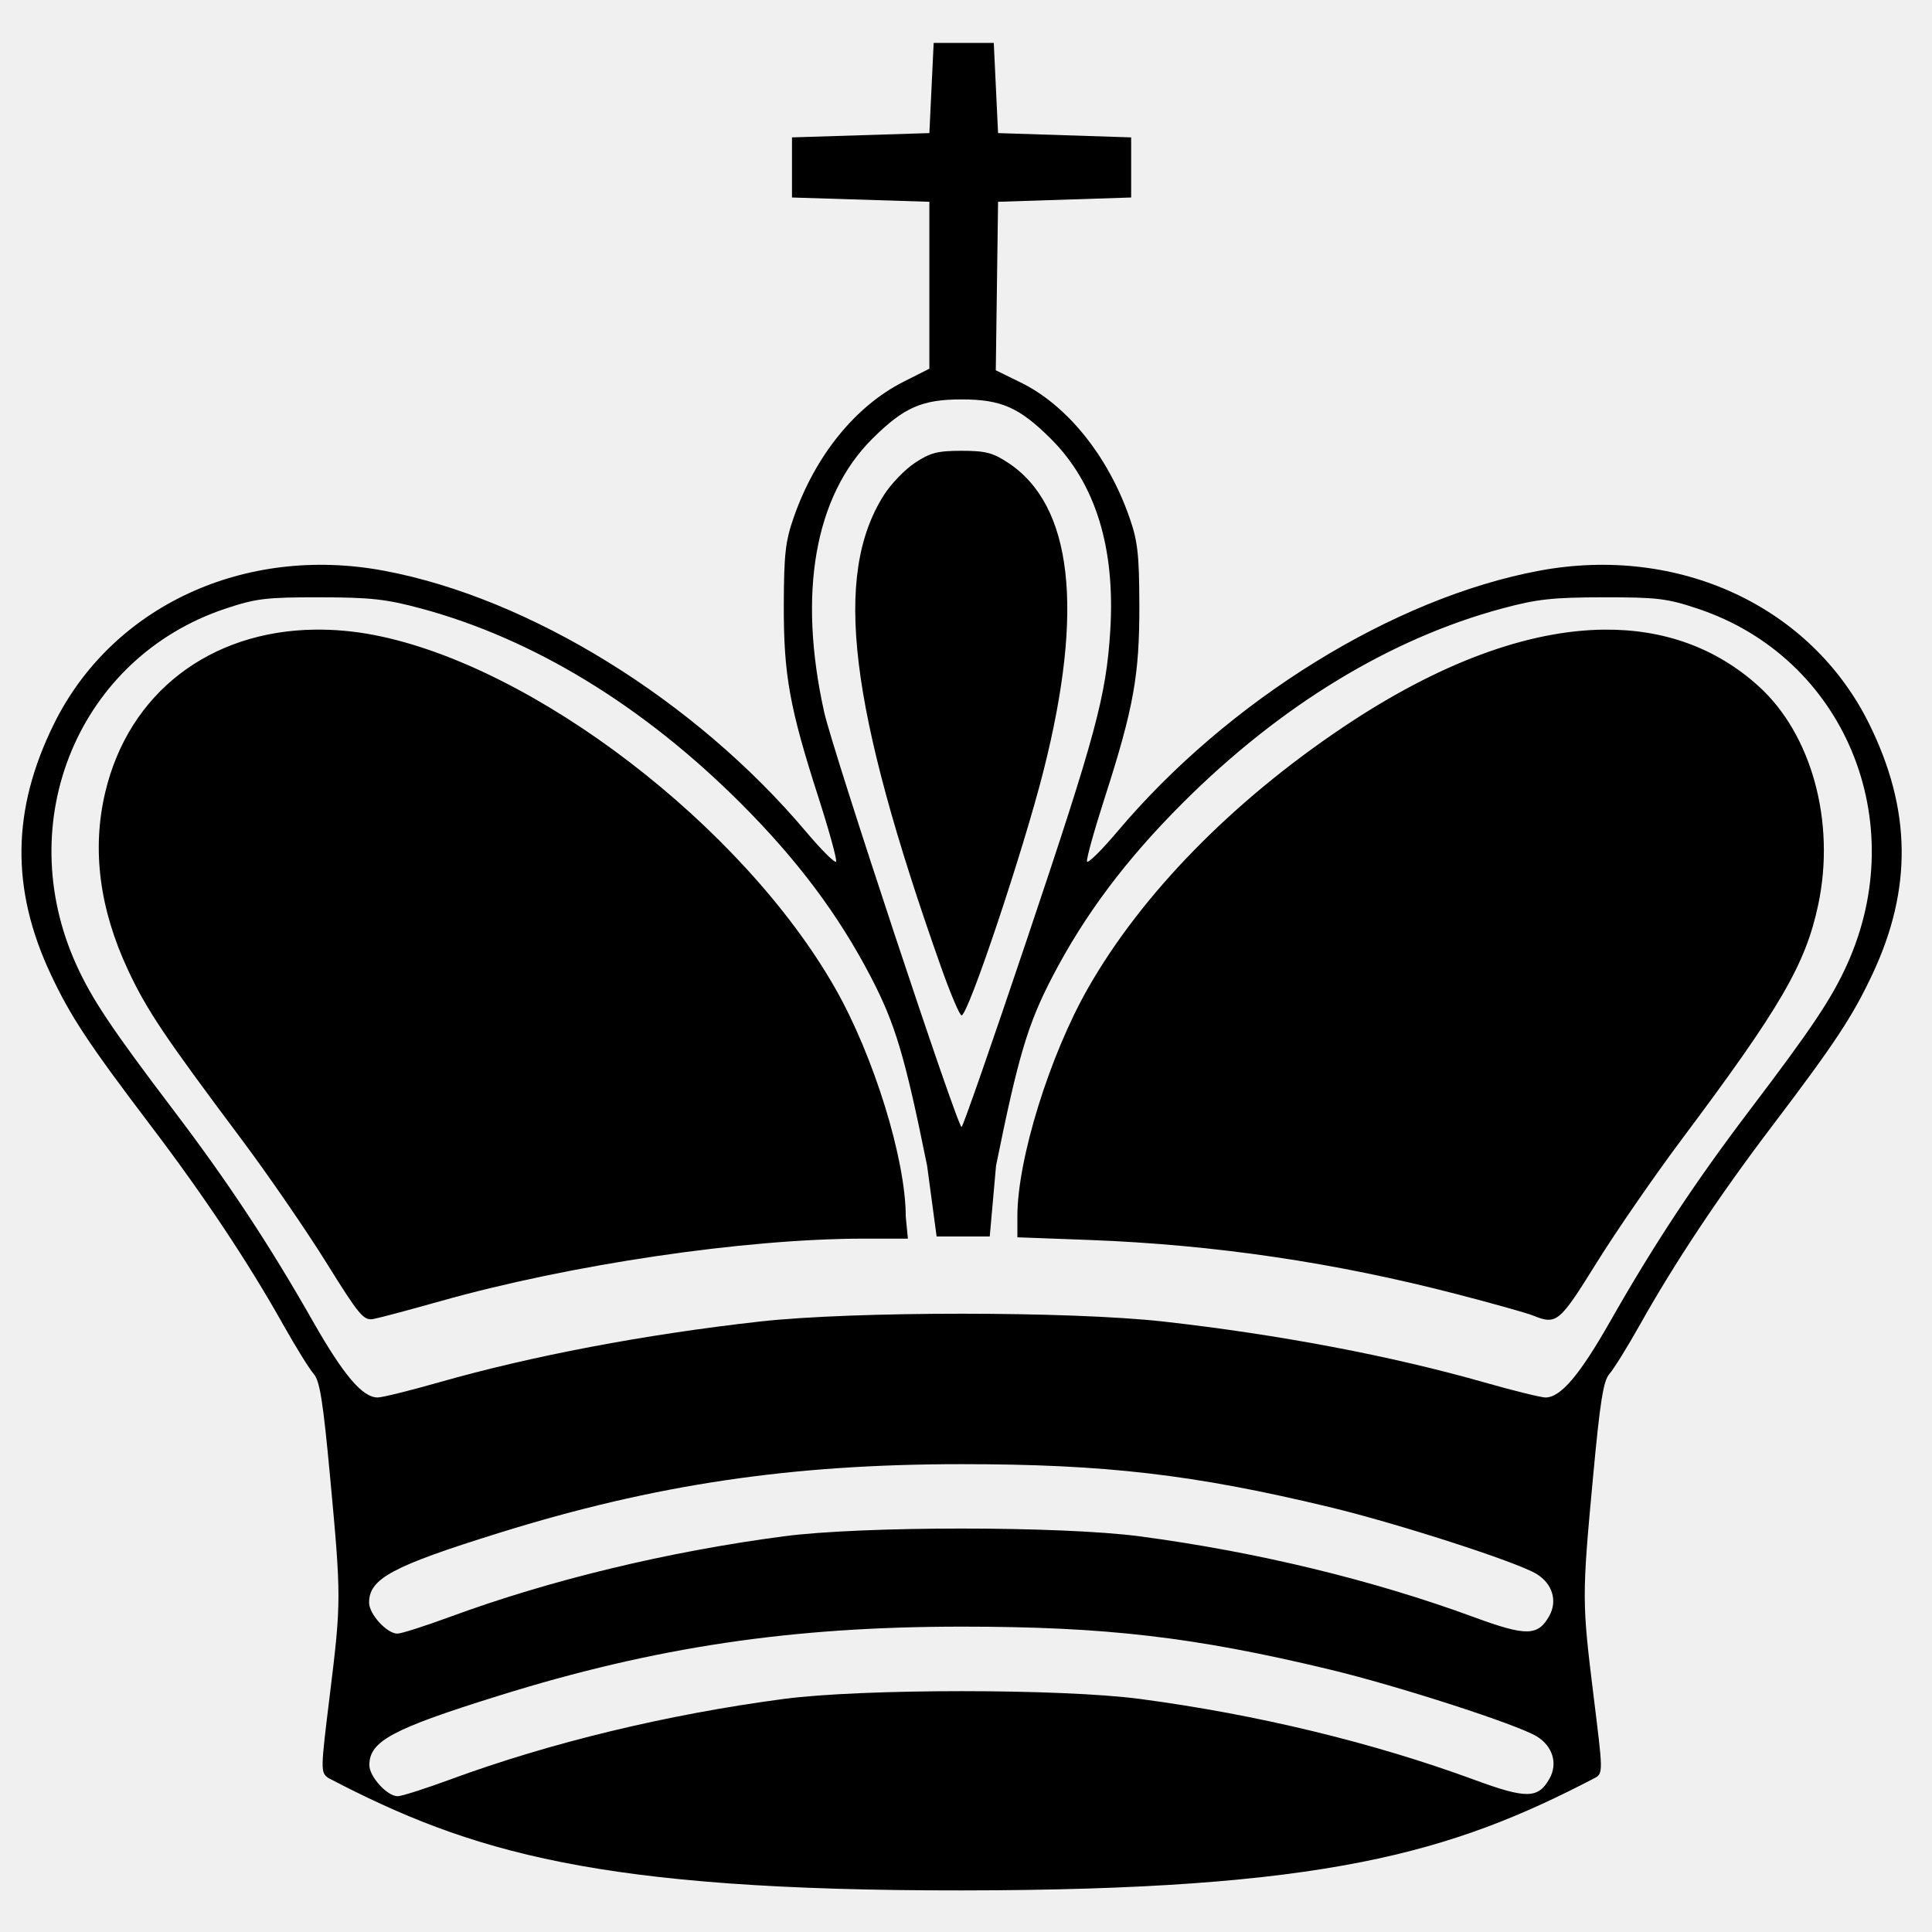
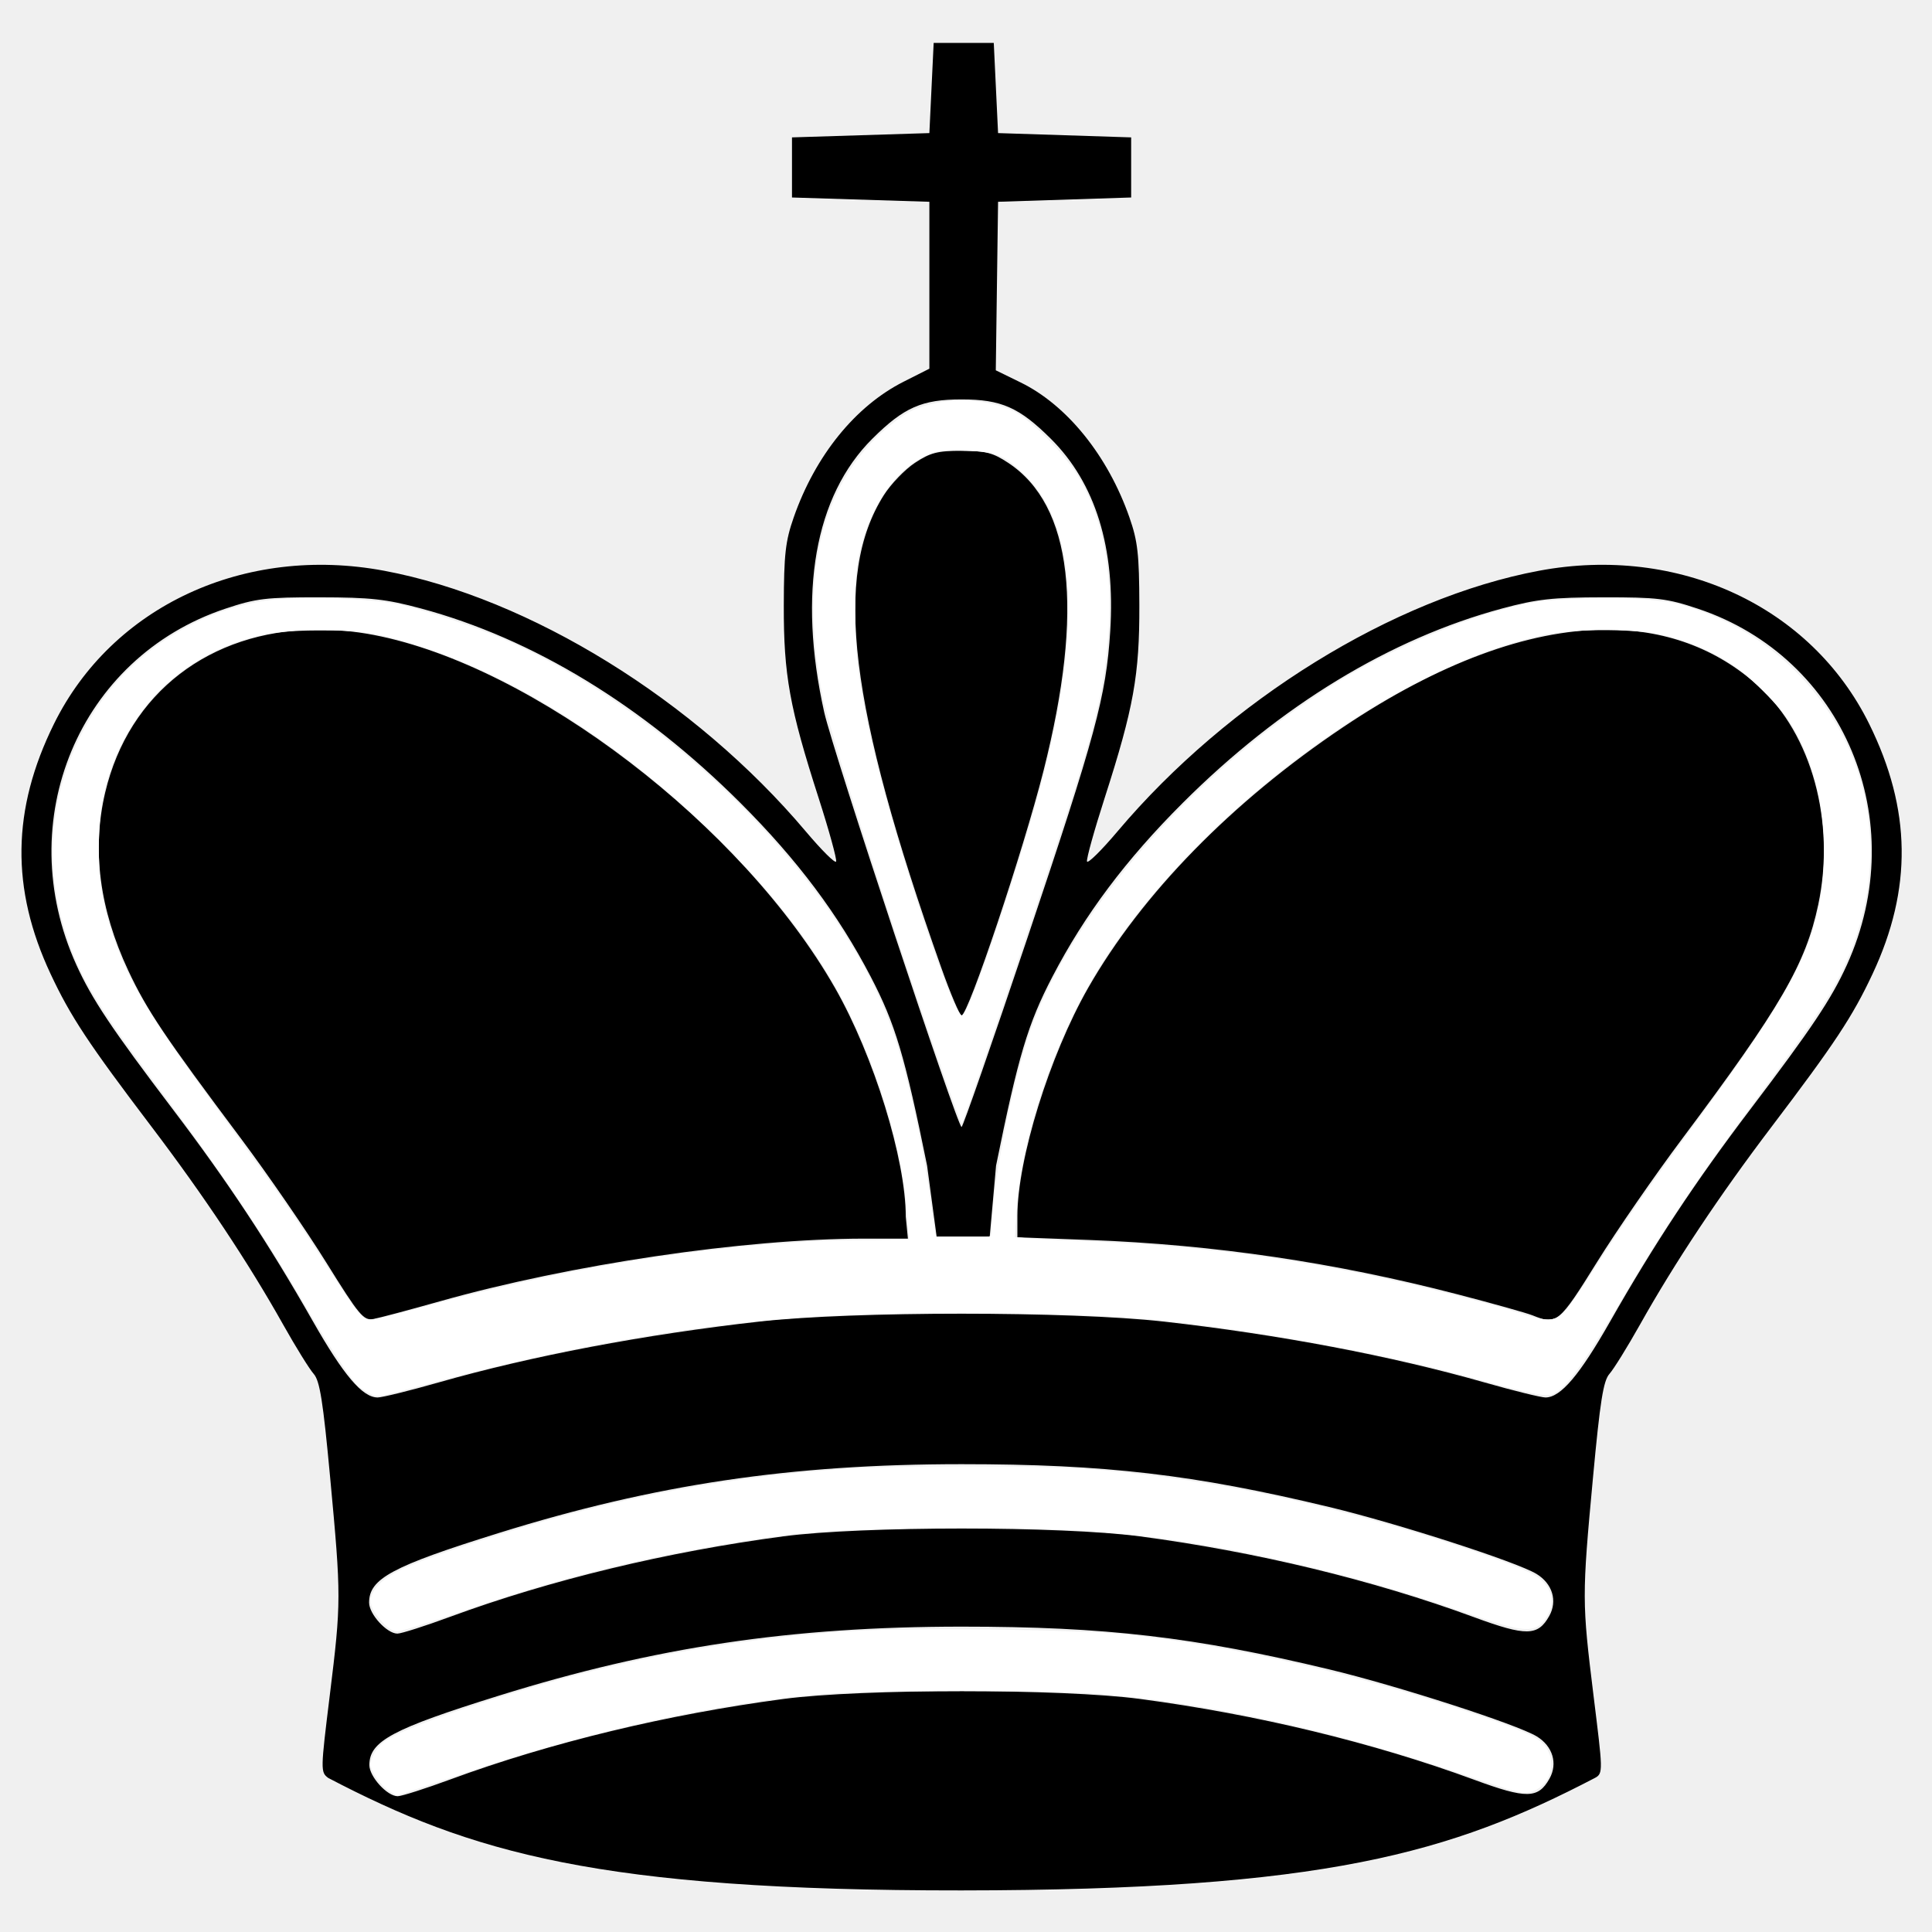
<svg xmlns="http://www.w3.org/2000/svg" version="1.0" width="64" height="64" viewBox="-5 -10 450 450" id="svg2">
  <defs id="defs4" />
  <g transform="translate(0,-8.576477)" id="layer1">
    <path d="M 212.469,0 L 211.469,21 L 179.469,22 L 179.469,36 L 211.469,37 L 211.469,75.875 L 205.469,78.906 C 194.248,84.571 184.904,96.106 179.875,110.5 C 177.941,116.036 177.592,119.075 177.562,131 C 177.523,147.226 178.905,154.834 185.656,175.812 C 188.102,183.412 189.935,190.1 189.75,190.656 C 189.565,191.213 186.384,188.042 182.656,183.625 C 156.872,153.071 118.378,129.283 84.469,122.938 C 51.968,116.856 21.106,131.187 7.562,158.625 C -2.258,178.52 -2.515,197.006 6.781,216.844 C 11.427,226.757 15.583,233.047 30.344,252.5 C 42.526,268.555 52.85,284.084 60.938,298.5 C 63.869,303.725 67.084,308.9 68.062,310 C 69.494,311.609 70.242,316.348 71.906,334.219 C 74.487,361.936 74.494,363.09 71.812,384.875 C 69.663,402.334 69.635,402.784 71.469,404.125 C 104.675,421.485 134.264,430.377 218.938,430.312 C 303.674,430.248 332.945,421.603 366.469,404.125 C 368.483,403.075 368.305,402.334 366.156,384.875 C 363.475,363.09 363.451,361.936 366.031,334.219 C 367.695,316.348 368.443,311.609 369.875,310 C 370.854,308.9 374.069,303.725 377,298.5 C 385.088,284.084 395.411,268.555 407.594,252.5 C 422.355,233.047 426.511,226.757 431.156,216.844 C 440.453,197.006 440.195,178.52 430.375,158.625 C 416.831,131.187 385.969,116.856 353.469,122.938 C 319.559,129.283 281.096,153.071 255.312,183.625 C 251.585,188.042 248.373,191.213 248.188,190.656 C 248.002,190.1 249.867,183.412 252.312,175.812 C 259.063,154.834 260.415,147.226 260.375,131 C 260.346,119.075 259.997,116.036 258.062,110.5 C 253.048,96.147 243.518,84.343 232.688,79.062 L 226.938,76.25 L 227.469,37 L 258.469,36 L 258.469,22 L 227.469,21 L 226.469,0 L 212.469,0 z M 218.969,83.031 C 228.204,83.031 232.411,84.89 239.75,92.188 C 250.16,102.539 254.825,117.615 253.594,137 C 252.626,152.235 250.221,161.088 234.25,208.625 C 226.14,232.764 219.27,252.5 218.969,252.5 C 217.982,252.5 188.989,164.954 186.969,155.875 C 180.792,128.116 184.764,105.536 198.188,92.188 C 205.527,84.89 209.733,83.031 218.969,83.031 z M 218.969,95 C 213.364,95 211.661,95.452 208.094,97.812 C 205.767,99.352 202.515,102.727 200.875,105.312 C 189.002,124.03 192.697,154.546 214.188,215.25 C 216.378,221.438 218.533,226.5 218.969,226.5 C 220.504,226.5 233.315,188.264 238.062,169.5 C 247.579,131.89 244.801,107.71 229.844,97.812 C 226.276,95.452 224.573,95 218.969,95 z M 69.469,129.125 C 81.327,129.14 84.922,129.539 93.031,131.719 C 119.1,138.727 144.703,154.303 167.438,177 C 180.694,190.235 190.274,203.019 197.812,217.5 C 203.515,228.454 205.746,235.871 210.938,261.5 L 213.156,278 L 225.531,278 L 227,261.5 C 232.192,235.871 234.423,228.454 240.125,217.5 C 247.664,203.019 257.243,190.235 270.5,177 C 293.234,154.303 318.837,138.727 344.906,131.719 C 353.015,129.539 356.611,129.14 368.469,129.125 C 381.005,129.109 383.305,129.389 390.469,131.781 C 424.503,143.145 440.414,181.137 425.188,214.719 C 421.572,222.692 416.949,229.582 402.594,248.5 C 389.887,265.246 380.308,279.729 370.094,297.688 C 362.918,310.304 358.524,315.5 354.969,315.5 C 353.948,315.5 347.556,313.933 340.781,312 C 319.126,305.822 292.894,300.83 265.969,297.812 C 244.29,295.383 193.648,295.383 171.969,297.812 C 145.043,300.83 118.811,305.822 97.156,312 C 90.382,313.933 83.989,315.5 82.969,315.5 C 79.413,315.5 75.019,310.304 67.844,297.688 C 57.63,279.729 48.051,265.246 35.344,248.5 C 20.988,229.582 16.397,222.692 12.781,214.719 C -2.446,181.137 13.434,143.145 47.469,131.781 C 54.632,129.389 56.932,129.109 69.469,129.125 z M 68.219,136.656 C 44.028,136.999 25.001,151.257 19.5,174.594 C 16.368,187.882 18.159,201.731 24.875,216.062 C 29.206,225.304 33.376,231.489 51.188,255.281 C 57.48,263.687 66.399,276.676 71.031,284.125 C 78.684,296.432 79.693,297.627 81.969,297.219 C 83.346,296.971 90.319,295.11 97.469,293.094 C 127.93,284.505 168.304,278.53 196.219,278.5 L 206.469,278.5 L 205.969,273.406 C 205.969,260.022 198.516,235.93 189.5,220.125 C 167.939,182.327 119.323,145.09 82.125,137.906 C 77.343,136.983 72.699,136.593 68.219,136.656 z M 368.656,136.656 C 350.81,136.824 330.138,144.419 307.875,159.344 C 281.977,176.705 260.917,198.247 248.438,220.125 C 239.468,235.85 231.969,260.019 231.969,273.25 L 231.969,278.188 L 248.719,278.812 C 277.87,279.909 305.942,284.059 334.469,291.469 C 342.719,293.612 350.594,295.822 351.969,296.375 C 357.605,298.644 358.133,298.19 366.938,284.031 C 371.543,276.625 380.488,263.687 386.781,255.281 C 409.778,224.562 415.567,214.558 418.5,200.719 C 422.573,181.501 416.988,161.015 404.594,149.812 C 394.715,140.884 382.536,136.526 368.656,136.656 z M 218.969,331.031 C 252.427,331.031 273.041,333.434 304.562,341 C 320.449,344.813 348.258,353.786 352.875,356.594 C 356.601,358.86 357.82,362.885 355.844,366.406 C 353.211,371.096 350.487,371.144 338.375,366.688 C 314.756,357.996 287.643,351.445 260.469,347.844 C 242.206,345.424 195.732,345.424 177.469,347.844 C 150.437,351.426 123.187,357.996 99.906,366.562 C 94.036,368.723 88.481,370.5 87.562,370.5 C 85.116,370.5 80.969,365.971 80.969,363.281 C 80.969,357.702 86.305,354.817 111.188,347.062 C 147.51,335.743 179.273,331.031 218.969,331.031 z M 219.031,368.875 C 252.489,368.875 273.135,371.278 304.656,378.844 C 320.542,382.657 348.32,391.63 352.938,394.438 C 356.663,396.703 357.883,400.76 355.906,404.281 C 353.274,408.971 350.549,409.019 338.438,404.562 C 314.819,395.871 287.706,389.32 260.531,385.719 C 242.268,383.299 195.794,383.299 177.531,385.719 C 150.5,389.301 123.25,395.871 99.969,404.438 C 94.098,406.598 88.544,408.375 87.625,408.375 C 85.178,408.375 81.031,403.815 81.031,401.125 C 81.031,395.545 86.368,392.692 111.25,384.938 C 147.572,373.618 179.336,368.875 219.031,368.875 z " transform="translate(0,8.576477)" style="fill:#000000" id="Rey" />
  </g>
+   <path style="fill:#ffffff;stroke-width:0.08" d="m 31.266,35.617 c -1.686,-4.819 -3.8,-11.427 -4.019,-12.562 -0.731,-3.788 -0.12,-6.694 1.803,-8.581 0.317,-0.311 0.792,-0.68 1.056,-0.821 0.928,-0.495 2.476,-0.512 3.455,-0.039 0.615,0.297 1.778,1.487 2.216,2.267 0.873,1.556 1.155,3.48 0.866,5.918 -0.137,1.157 -0.352,2.078 -0.912,3.92 -0.619,2.033 -3.775,11.393 -3.875,11.493 -0.012,0.012 -0.277,-0.706 -0.588,-1.595 z M 32.185,33.06 c 0.492,-1.19 1.409,-3.95 2.046,-6.153 1.616,-5.592 1.543,-9.329 -0.215,-11.103 -0.714,-0.72 -0.989,-0.839 -2.029,-0.872 -0.826,-0.027 -0.929,-0.013 -1.348,0.179 -0.962,0.44 -1.769,1.6 -2.134,3.066 -0.145,0.584 -0.175,0.935 -0.176,2.064 -9.97e-4,1.42 0.096,2.232 0.48,4.04 0.618,2.906 2.728,9.36 3.06,9.36 0.043,0 0.185,-0.261 0.317,-0.58 z" id="path56" transform="matrix(7.03125,0,0,7.03125,-5,-10)" />
+   <path style="fill:#ffffff;stroke-width:0.08" d="M 12.237,46.152 C 12.107,46.084 11.938,45.972 11.861,45.903 11.632,45.695 10.827,44.472 10.161,43.32 8.809,40.979 7.468,38.981 5.44,36.28 3.159,33.242 2.568,32.238 2.089,30.582 1.256,27.708 2.005,24.588 4.054,22.397 5.352,21.01 7.246,20.055 9.074,19.867 10.118,19.76 12.161,19.83 13.08,20.004 c 0.905,0.172 2.799,0.802 3.84,1.278 5.91,2.701 11.414,8.512 12.886,13.606 0.331,1.144 0.842,3.572 0.993,4.713 0.07,0.528 0.146,1.059 0.17,1.18 L 31.013,41 h 0.914 c 0.893,0 0.914,-0.004 0.916,-0.18 0.022,-1.65 0.793,-5.438 1.439,-7.063 1.589,-4 5.539,-8.393 10.049,-11.176 1.952,-1.204 4.613,-2.281 6.47,-2.619 0.761,-0.138 2.874,-0.192 3.801,-0.096 2.792,0.287 5.333,2.137 6.575,4.787 1.098,2.344 1.019,5.169 -0.214,7.626 -0.449,0.894 -0.998,1.706 -2.836,4.19 -2,2.704 -2.917,4.061 -4.142,6.13 -1.537,2.595 -2.051,3.326 -2.506,3.561 -0.246,0.127 -0.511,0.073 -3.157,-0.639 -2.555,-0.688 -6.571,-1.423 -9.6,-1.758 -3.353,-0.37 -10.417,-0.37 -13.76,0.001 -3.488,0.387 -6.94,1.043 -10.48,1.992 -2.072,0.555 -1.968,0.537 -2.243,0.395 z m 1.888,-2.876 c 5.234,-1.423 10.365,-2.194 14.612,-2.195 L 30.115,41.08 30.071,40.42 C 29.957,38.688 29.504,36.832 28.719,34.873 27.669,32.255 26.33,30.322 23.844,27.835 20.4,24.39 16.316,21.897 12.76,21.069 11.781,20.841 10.051,20.785 9.104,20.95 7.548,21.222 6.274,21.872 5.24,22.922 3.31,24.884 2.729,27.972 3.729,30.96 c 0.531,1.586 1.213,2.722 3.492,5.817 1.793,2.435 2.48,3.42 3.613,5.183 1.038,1.614 1.158,1.76 1.445,1.76 0.116,0 0.947,-0.2 1.846,-0.445 z m 37.715,0.17 c 0.143,-0.151 0.575,-0.772 0.961,-1.38 0.933,-1.468 2.061,-3.094 3.432,-4.945 2.276,-3.072 3.388,-4.897 3.8,-6.236 0.688,-2.236 0.49,-4.743 -0.52,-6.596 -0.836,-1.533 -2.391,-2.717 -4.233,-3.222 -0.872,-0.239 -3.088,-0.261 -4.12,-0.041 -2.44,0.52 -5.405,1.995 -8.114,4.035 -2.618,1.972 -4.84,4.262 -6.371,6.569 -1.635,2.462 -2.845,5.886 -3.006,8.504 l -0.052,0.852 0.512,0.045 c 0.281,0.025 1.124,0.066 1.872,0.092 3.1,0.106 6.181,0.477 9.349,1.125 1.514,0.31 4.079,0.955 5.011,1.261 0.877,0.288 1.161,0.276 1.48,-0.062 z" id="path58" transform="matrix(7.03125,0,0,7.03125,-5,-10)" />
+   <path style="fill:#ffffff;stroke-width:0.08" d="m 12.705,53.78 c -0.528,-0.558 -0.558,-0.888 -0.119,-1.326 0.374,-0.374 1.15,-0.709 3.151,-1.362 C 19.97,49.71 23.452,49.011 27.8,48.668 c 1.604,-0.126 6.724,-0.126 8.32,6.94e-4 3.539,0.281 7.065,0.972 10.867,2.128 1.823,0.555 3.387,1.115 3.833,1.373 0.531,0.307 0.716,0.816 0.469,1.294 -0.332,0.643 -0.699,0.657 -2.339,0.092 -2.12,-0.73 -3.396,-1.113 -5.19,-1.555 -4.687,-1.157 -7.706,-1.471 -13.2,-1.374 -3.013,0.053 -4.049,0.127 -5.88,0.418 -3.498,0.556 -6.192,1.231 -9.558,2.394 C 14.164,53.769 13.284,54.04 13.166,54.04 c -0.138,0 -0.302,-0.092 -0.461,-0.26 z" id="path60" transform="matrix(7.03125,0,0,7.03125,-5,-10)" />
+   <path style="fill:#ffffff;stroke-width:0.08" d="M 12.898,59.333 C 12.586,59.127 12.28,58.686 12.28,58.442 c 0,-0.211 0.175,-0.521 0.396,-0.704 0.32,-0.264 1.184,-0.628 2.705,-1.138 4.423,-1.485 8.39,-2.278 12.838,-2.567 1.952,-0.127 7.628,-0.053 9.181,0.12 3.593,0.399 7.546,1.304 11.384,2.604 1.808,0.612 2.242,0.817 2.452,1.157 0.444,0.718 -0.119,1.601 -0.923,1.451 -0.159,-0.03 -0.763,-0.218 -1.341,-0.417 C 44.424,57.378 40.081,56.401 36.36,56.109 c -1.573,-0.123 -7.405,-0.123 -9,1.4e-5 -3.434,0.265 -7.793,1.22 -11.929,2.613 -1.237,0.417 -2.263,0.757 -2.28,0.757 -0.017,-2.88e-4 -0.131,-0.066 -0.253,-0.147 z" id="path62" transform="matrix(7.03125,0,0,7.03125,-5,-10)" />
+   <path style="fill:#ffffff;stroke-width:0.08" d="M 12.237,46.152 C 12.107,46.084 11.938,45.972 11.861,45.903 11.618,45.683 10.812,44.447 9.994,43.04 8.907,41.17 7.294,38.769 5.559,36.44 3.028,33.042 2.584,32.292 2.085,30.57 1.37,28.102 1.819,25.459 3.323,23.283 4.602,21.433 6.85,20.099 9.08,19.868 c 1.134,-0.118 3.272,-0.03 4.185,0.172 0.982,0.217 2.646,0.785 3.72,1.27 5.248,2.369 10.579,7.683 12.411,12.371 0.514,1.315 1.142,3.965 1.402,5.92 0.07,0.528 0.148,1.059 0.172,1.18 L 31.013,41 h 0.914 c 0.893,0 0.914,-0.004 0.916,-0.18 0.021,-1.572 0.728,-5.152 1.352,-6.844 1.456,-3.949 5.532,-8.548 10.052,-11.342 2.046,-1.265 4.701,-2.345 6.594,-2.684 0.945,-0.169 3.966,-0.142 4.68,0.041 1.42,0.365 2.705,1.07 3.757,2.063 2.822,2.663 3.472,6.649 1.672,10.244 -0.444,0.888 -1.157,1.94 -2.911,4.3 -1.714,2.306 -3.069,4.315 -4.153,6.16 -1.399,2.38 -1.957,3.168 -2.407,3.401 -0.245,0.127 -0.495,0.076 -3.155,-0.637 C 45.192,44.684 40.449,43.866 37.4,43.641 35.458,43.498 30.591,43.45 28.222,43.552 23.635,43.748 19.434,44.435 14.079,45.865 12.459,46.298 12.505,46.291 12.237,46.152 Z m 1.723,-2.838 c 5.041,-1.383 9.685,-2.112 14.097,-2.211 l 2.058,-0.046 -0.043,-0.608 C 29.997,39.372 29.791,38.184 29.51,37.2 28.433,33.43 26.888,30.876 23.845,27.837 20.801,24.798 17.279,22.508 14.009,21.442 12.516,20.955 12.043,20.879 10.52,20.884 8.769,20.888 7.779,21.138 6.541,21.887 5.026,22.804 3.921,24.339 3.465,26.16 c -0.253,1.009 -0.256,2.881 -0.006,3.884 0.499,2.004 1.195,3.241 3.868,6.876 1.826,2.484 2.335,3.213 3.445,4.941 1.1,1.712 1.219,1.859 1.503,1.859 0.114,0 0.872,-0.183 1.686,-0.406 z m 37.877,0.134 c 0.141,-0.149 0.537,-0.716 0.881,-1.26 0.932,-1.476 1.823,-2.761 3.502,-5.054 3.361,-4.588 4.088,-6.068 4.197,-8.542 0.074,-1.662 -0.293,-3.28 -1.024,-4.527 C 59.026,23.439 57.805,22.233 57.16,21.858 56.413,21.425 55.521,21.101 54.665,20.952 53.768,20.795 52.011,20.839 51.08,21.041 46.239,22.089 39.962,26.706 36.669,31.64 c -1.615,2.42 -2.842,5.906 -3.003,8.531 l -0.05,0.813 0.512,0.043 c 0.281,0.024 1.358,0.08 2.392,0.126 4.004,0.177 7.589,0.712 11.56,1.726 0.924,0.236 1.95,0.518 2.28,0.627 0.874,0.288 1.161,0.277 1.477,-0.058 z" id="path64" transform="matrix(7.03125,0,0,7.03125,-5,-10)" />
</svg>
